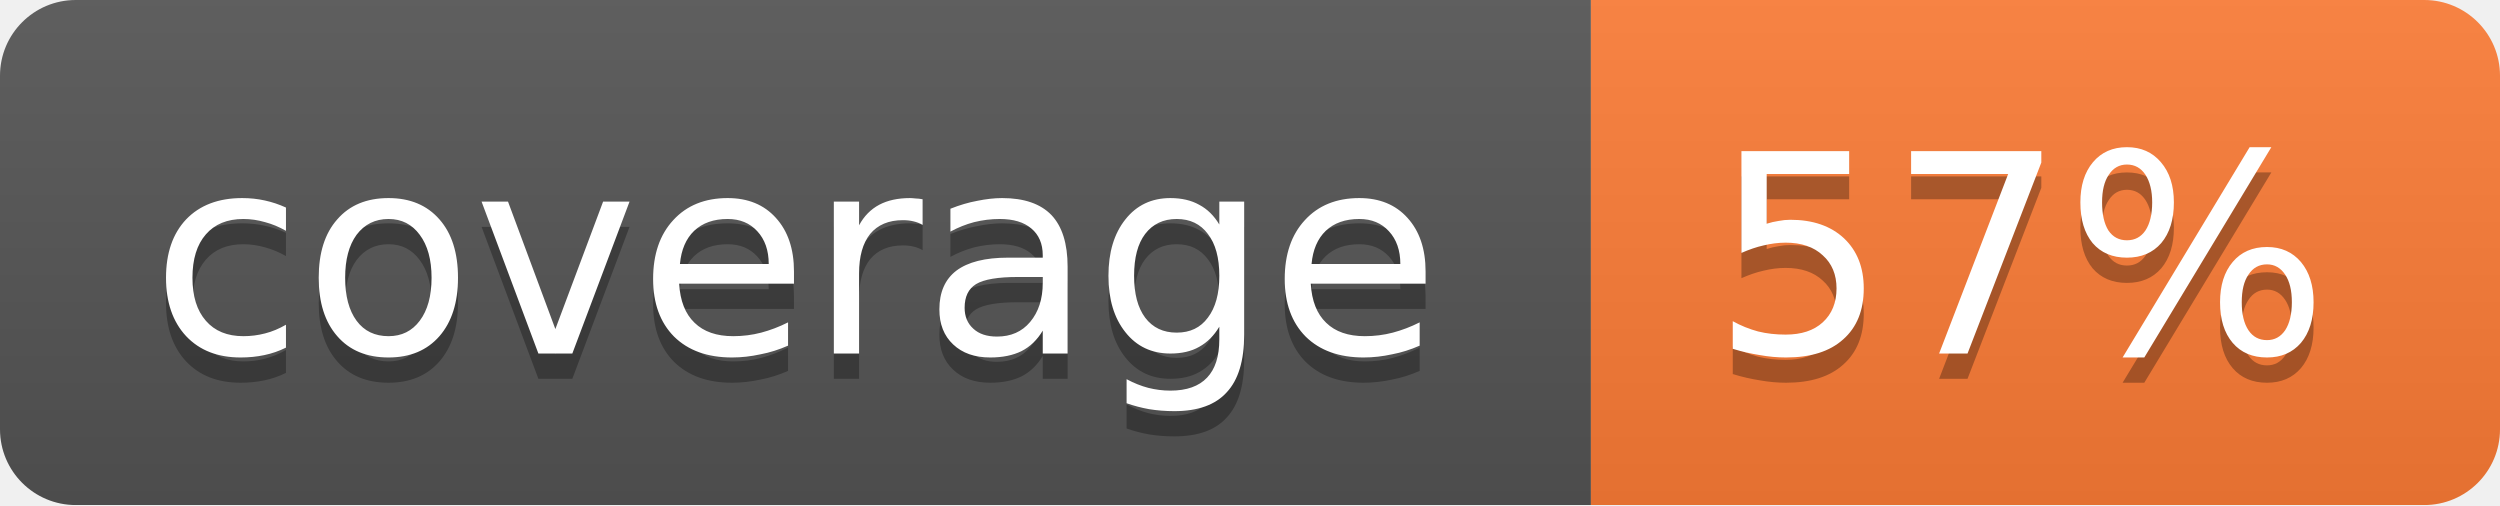
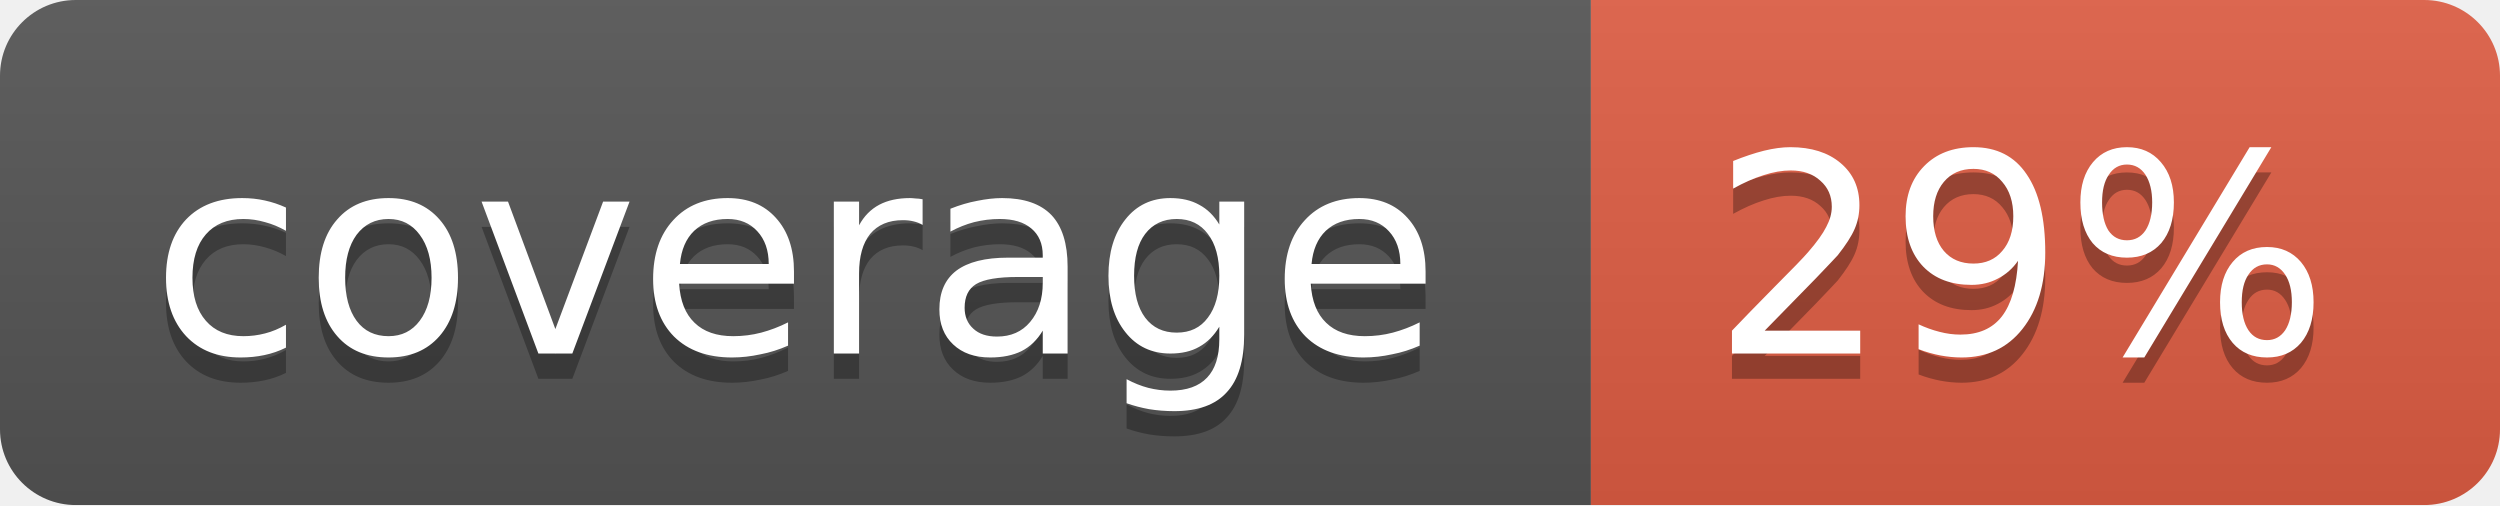
<svg xmlns="http://www.w3.org/2000/svg" width="99" height="20">
  <linearGradient id="b" x2="0" y2="100%">
    <stop offset="0" stop-color="#bbb" stop-opacity=".1" />
    <stop offset="1" stop-opacity=".1" />
  </linearGradient>
  <mask id="a">
    <rect width="99" height="20" rx="3" fill="#fff" />
  </mask>
  <g mask="url(#a)">
    <path fill="#555" d="M0 0h63v20H0z" />
-     <path fill="#fe7d37" d="M63 0h36v20H63z" />
+     <path fill="#e05d44" d="M63 0h36v20H63z" />
    <path fill="url(#b)" d="M0 0h99v20H0z" />
  </g>
  <g fill="#fff" text-anchor="middle" font-family="DejaVu Sans,Verdana,Geneva,sans-serif" font-size="11">
    <text x="31.5" y="15" fill="#010101" fill-opacity=".3">coverage</text>
    <text x="31.5" y="14">coverage</text>
-     <text x="80" y="15" fill="#010101" fill-opacity=".3">57%</text>
-     <text x="80" y="14">57%</text>
+     <text x="80" y="15" fill="#010101" fill-opacity=".3">29%</text>
+     <text x="80" y="14">29%</text>
  </g>
</svg>
